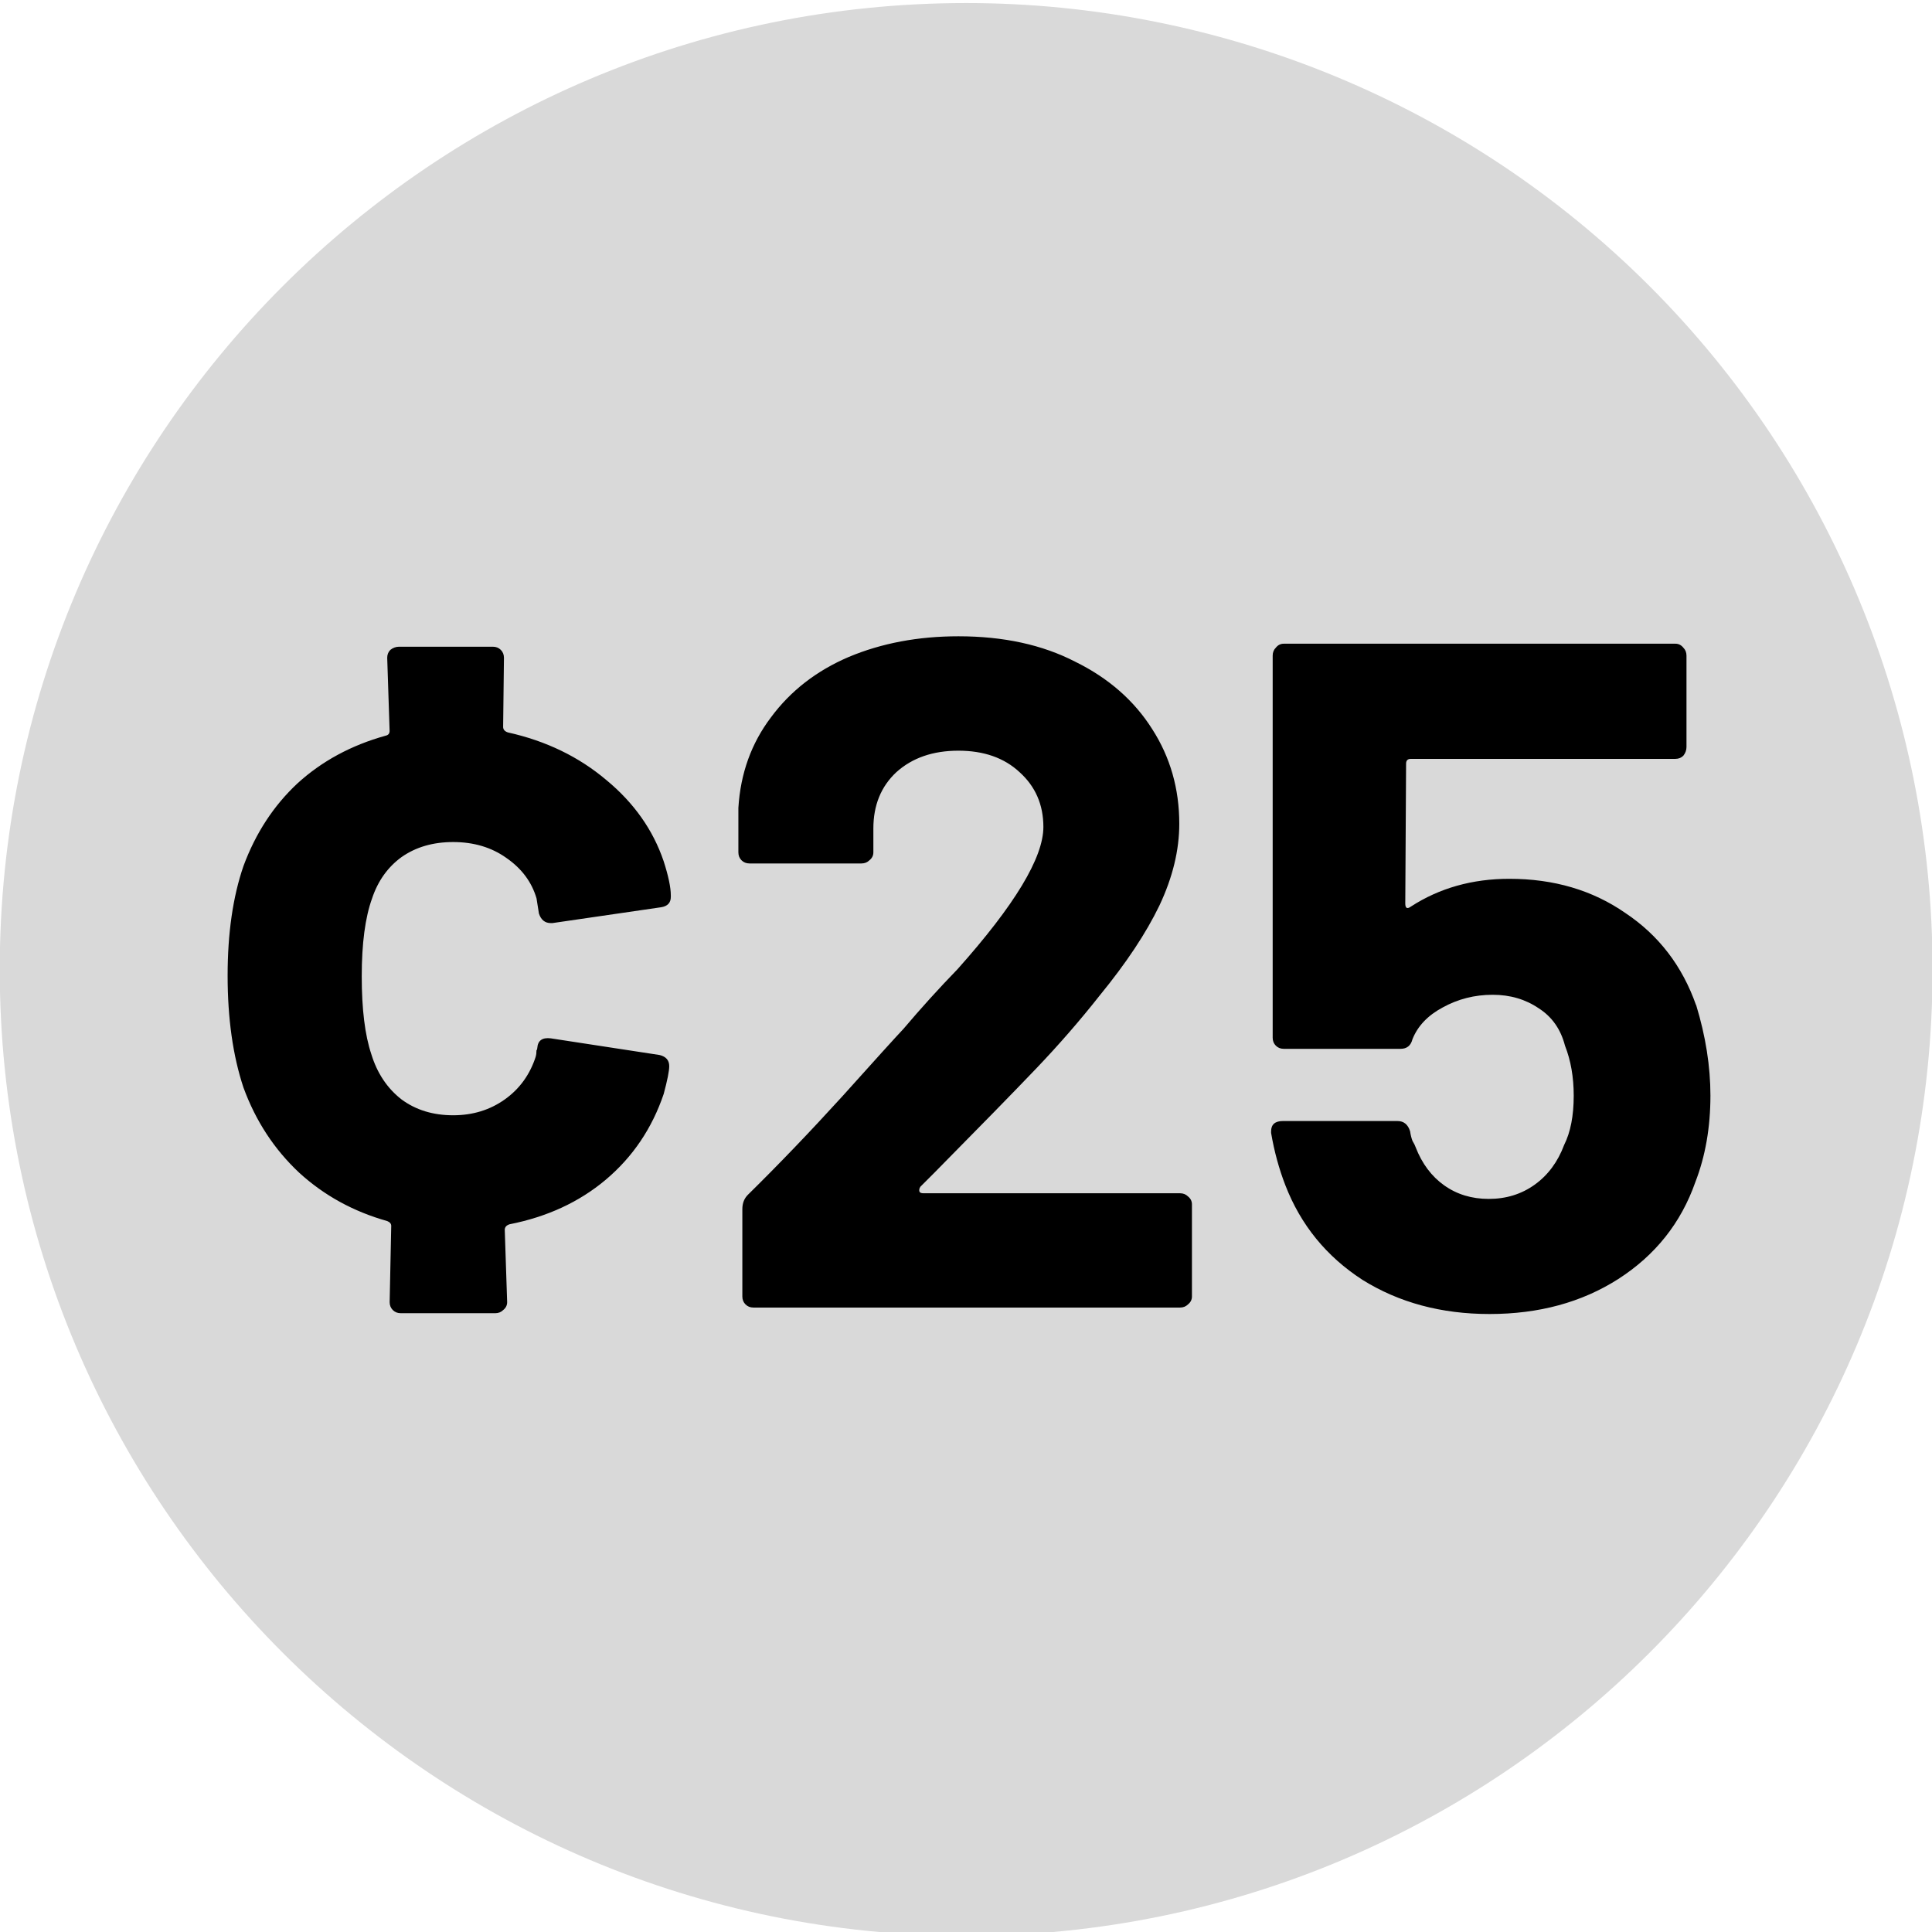
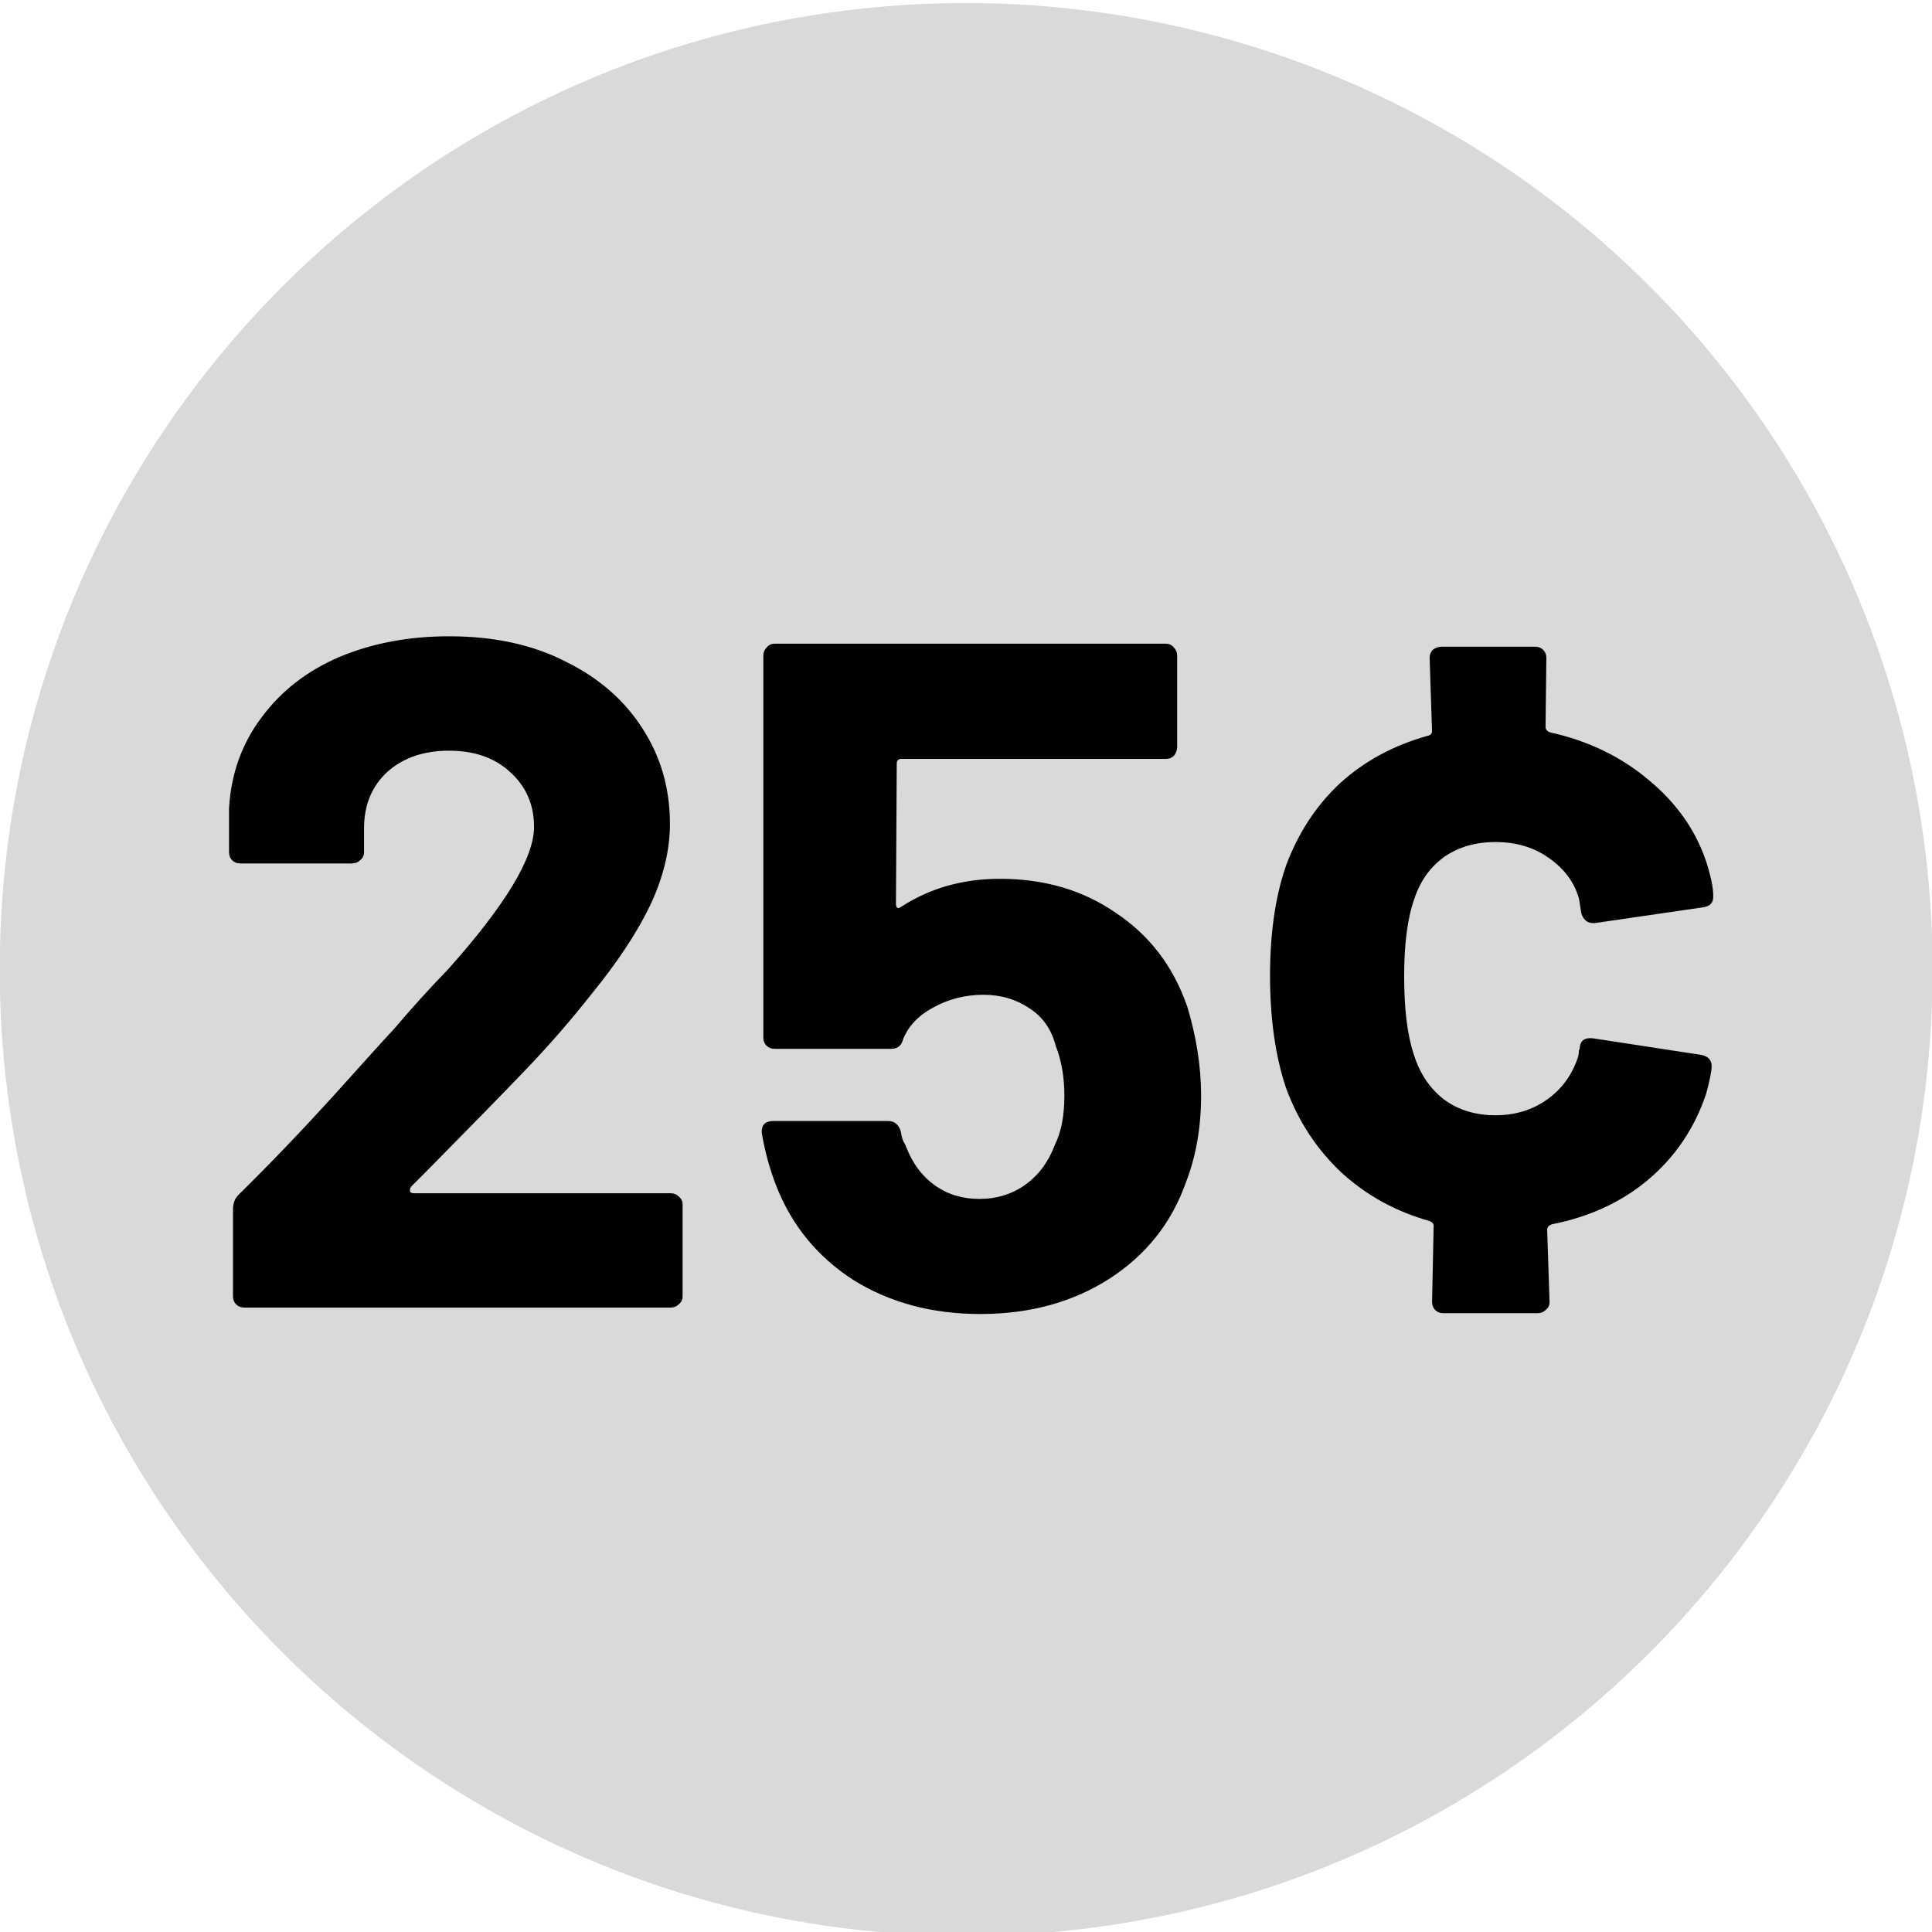
<svg xmlns="http://www.w3.org/2000/svg" version="1.1" viewBox="0.0 0.0 38.0 38.0" fill="none" stroke="none" stroke-linecap="square" stroke-miterlimit="10">
  <clipPath id="p.0">
    <path d="m0 0l38.0 0l0 38.0l-38.0 0l0 -38.0z" clip-rule="nonzero" />
  </clipPath>
  <g clip-path="url(#p.0)">
    <path fill="#000000" fill-opacity="0.0" d="m0 0l38.0 0l0 38.0l-38.0 0z" fill-rule="evenodd" />
    <path fill="#d9d9d9" d="m-0.005 19.068l0 0c0 -10.498 8.51 -19.008 19.008 -19.008l0 0c5.041 0 9.876 2.003 13.441 5.567c3.565 3.565 5.567 8.399 5.567 13.441l0 0c0 10.498 -8.51 19.008 -19.008 19.008l0 0c-10.498 0 -19.008 -8.51 -19.008 -19.008z" fill-rule="evenodd" />
    <path fill="#000000" fill-opacity="0.0" d="m-13.315 -2.008l64.63 0l0 42.016l-64.63 0z" fill-rule="evenodd" />
-     <path fill="#000000" d="m10.536 20.783q0.016 -0.047 0.016 -0.125q0.016 -0.016 0.016 -0.047q0.016 -0.219 0.266 -0.188l2.141 0.328q0.188 0.047 0.188 0.219q0 0.141 -0.109 0.547q-0.344 1.016 -1.141 1.688q-0.781 0.656 -1.891 0.875q-0.094 0.031 -0.094 0.109l0.047 1.422q0 0.094 -0.078 0.156q-0.062 0.062 -0.156 0.062l-1.859 0q-0.094 0 -0.156 -0.062q-0.062 -0.062 -0.062 -0.156l0.031 -1.5q0 -0.062 -0.078 -0.094q-1.0 -0.281 -1.734 -0.953q-0.734 -0.688 -1.094 -1.672q-0.312 -0.938 -0.312 -2.203q0 -1.25 0.312 -2.156q0.359 -0.969 1.062 -1.625q0.719 -0.656 1.734 -0.938q0.078 -0.016 0.078 -0.094l-0.047 -1.438q0 -0.094 0.062 -0.156q0.078 -0.062 0.172 -0.062l1.844 0q0.094 0 0.156 0.062q0.062 0.062 0.062 0.156l-0.016 1.359q0 0.078 0.094 0.109q1.125 0.25 1.938 0.938q0.812 0.672 1.125 1.594q0.141 0.438 0.141 0.672l0 0.031q0 0.172 -0.188 0.203l-2.141 0.312l-0.031 0q-0.172 0 -0.234 -0.188l-0.047 -0.297q-0.141 -0.484 -0.594 -0.797q-0.438 -0.312 -1.047 -0.312q-0.594 0 -1.016 0.297q-0.406 0.297 -0.578 0.812q-0.203 0.562 -0.203 1.531q0 0.969 0.188 1.531q0.172 0.562 0.594 0.891q0.422 0.312 1.016 0.312q0.578 0 1.016 -0.312q0.438 -0.312 0.609 -0.844zm7.565 2.562q-0.031 0.047 -0.016 0.094q0.016 0.031 0.078 0.031l5.047 0q0.094 0 0.156 0.062q0.078 0.062 0.078 0.156l0 1.812q0 0.094 -0.078 0.156q-0.062 0.062 -0.156 0.062l-8.391 0q-0.094 0 -0.156 -0.062q-0.062 -0.062 -0.062 -0.156l0 -1.719q0 -0.172 0.109 -0.281q0.906 -0.891 1.859 -1.938q0.953 -1.062 1.203 -1.328q0.516 -0.609 1.062 -1.172q1.688 -1.891 1.688 -2.797q0 -0.656 -0.469 -1.078q-0.453 -0.422 -1.203 -0.422q-0.75 0 -1.219 0.422q-0.453 0.422 -0.453 1.109l0 0.469q0 0.094 -0.078 0.156q-0.062 0.062 -0.156 0.062l-2.203 0q-0.094 0 -0.156 -0.062q-0.062 -0.062 -0.062 -0.156l0 -0.875q0.062 -1.016 0.641 -1.781q0.578 -0.781 1.531 -1.188q0.969 -0.406 2.156 -0.406q1.328 0 2.297 0.5q0.984 0.484 1.516 1.328q0.531 0.828 0.531 1.859q0 0.781 -0.391 1.609q-0.391 0.812 -1.172 1.766q-0.578 0.734 -1.25 1.438q-0.672 0.703 -2.0 2.047l-0.281 0.281zm15.26 -3.578q0.281 0.922 0.281 1.781q0 0.938 -0.297 1.703q-0.422 1.203 -1.516 1.906q-1.078 0.688 -2.531 0.688q-1.422 0 -2.5 -0.672q-1.062 -0.688 -1.516 -1.859q-0.188 -0.484 -0.281 -1.031l0 -0.031q0 -0.203 0.234 -0.203l2.25 0q0.188 0 0.25 0.203q0.016 0.109 0.047 0.188q0.047 0.078 0.062 0.125q0.188 0.484 0.562 0.75q0.375 0.266 0.875 0.266q0.516 0 0.906 -0.281q0.391 -0.281 0.578 -0.781q0.188 -0.375 0.188 -0.969q0 -0.547 -0.172 -0.984q-0.125 -0.484 -0.516 -0.734q-0.391 -0.266 -0.906 -0.266q-0.531 0 -0.984 0.25q-0.438 0.234 -0.594 0.625q-0.047 0.188 -0.234 0.188l-2.297 0q-0.094 0 -0.156 -0.062q-0.062 -0.062 -0.062 -0.156l0 -7.516q0 -0.094 0.062 -0.156q0.062 -0.078 0.156 -0.078l7.703 0q0.094 0 0.156 0.078q0.062 0.062 0.062 0.156l0 1.797q0 0.094 -0.062 0.172q-0.062 0.062 -0.156 0.062l-5.203 0q-0.094 0 -0.094 0.094l-0.016 2.75q0 0.141 0.109 0.062q0.844 -0.547 1.938 -0.547q1.312 0 2.281 0.672q0.984 0.656 1.391 1.812z" fill-rule="nonzero" />
+     <path fill="#000000" d="m8.083 23.345q-0.031 0.047 -0.016 0.094q0.016 0.031 0.078 0.031l5.047 0q0.094 0 0.156 0.062q0.078 0.062 0.078 0.156l0 1.812q0 0.094 -0.078 0.156q-0.062 0.062 -0.156 0.062l-8.391 0q-0.094 0 -0.156 -0.062q-0.062 -0.062 -0.062 -0.156l0 -1.719q0 -0.172 0.109 -0.281q0.906 -0.891 1.859 -1.938q0.953 -1.062 1.203 -1.328q0.516 -0.609 1.062 -1.172q1.688 -1.891 1.688 -2.797q0 -0.656 -0.469 -1.078q-0.453 -0.422 -1.203 -0.422q-0.75 0 -1.219 0.422q-0.453 0.422 -0.453 1.109l0 0.469q0 0.094 -0.078 0.156q-0.062 0.062 -0.156 0.062l-2.203 0q-0.094 0 -0.156 -0.062q-0.062 -0.062 -0.062 -0.156l0 -0.875q0.062 -1.016 0.641 -1.781q0.578 -0.781 1.531 -1.188q0.969 -0.406 2.156 -0.406q1.328 0 2.297 0.5q0.984 0.484 1.516 1.328q0.531 0.828 0.531 1.859q0 0.781 -0.391 1.609q-0.391 0.812 -1.172 1.766q-0.578 0.734 -1.25 1.438q-0.672 0.703 -2.0 2.047l-0.281 0.281zm15.26 -3.578q0.281 0.922 0.281 1.781q0 0.938 -0.297 1.703q-0.422 1.203 -1.516 1.906q-1.078 0.688 -2.531 0.688q-1.422 0 -2.5 -0.672q-1.062 -0.688 -1.516 -1.859q-0.188 -0.484 -0.281 -1.031l0 -0.031q0 -0.203 0.234 -0.203l2.25 0q0.188 0 0.25 0.203q0.016 0.109 0.047 0.188q0.047 0.078 0.062 0.125q0.188 0.484 0.562 0.75q0.375 0.266 0.875 0.266q0.516 0 0.906 -0.281q0.391 -0.281 0.578 -0.781q0.188 -0.375 0.188 -0.969q0 -0.547 -0.172 -0.984q-0.125 -0.484 -0.516 -0.734q-0.391 -0.266 -0.906 -0.266q-0.531 0 -0.984 0.25q-0.438 0.234 -0.594 0.625q-0.047 0.188 -0.234 0.188l-2.297 0q-0.094 0 -0.156 -0.062q-0.062 -0.062 -0.062 -0.156l0 -7.516q0 -0.094 0.062 -0.156q0.062 -0.078 0.156 -0.078l7.703 0q0.094 0 0.156 0.078q0.062 0.062 0.062 0.156l0 1.797q0 0.094 -0.062 0.172q-0.062 0.062 -0.156 0.062l-5.203 0q-0.094 0 -0.094 0.094l-0.016 2.75q0 0.141 0.109 0.062q0.844 -0.547 1.938 -0.547q1.312 0 2.281 0.672q0.984 0.656 1.391 1.812zm7.696 1.016q0.016 -0.047 0.016 -0.125q0.016 -0.016 0.016 -0.047q0.016 -0.219 0.266 -0.188l2.141 0.328q0.188 0.047 0.188 0.219q0 0.141 -0.109 0.547q-0.344 1.016 -1.141 1.688q-0.781 0.656 -1.891 0.875q-0.094 0.031 -0.094 0.109l0.047 1.422q0 0.094 -0.078 0.156q-0.062 0.062 -0.156 0.062l-1.859 0q-0.094 0 -0.156 -0.062q-0.062 -0.062 -0.062 -0.156l0.031 -1.5q0 -0.062 -0.078 -0.094q-1.0 -0.281 -1.734 -0.953q-0.734 -0.688 -1.094 -1.672q-0.312 -0.938 -0.312 -2.203q0 -1.25 0.312 -2.156q0.359 -0.969 1.062 -1.625q0.719 -0.656 1.734 -0.938q0.078 -0.016 0.078 -0.094l-0.047 -1.438q0 -0.094 0.062 -0.156q0.078 -0.062 0.172 -0.062l1.844 0q0.094 0 0.156 0.062q0.062 0.062 0.062 0.156l-0.016 1.359q0 0.078 0.094 0.109q1.125 0.25 1.938 0.938q0.812 0.672 1.125 1.594q0.141 0.438 0.141 0.672l0 0.031q0 0.172 -0.188 0.203l-2.141 0.312l-0.031 0q-0.172 0 -0.234 -0.188l-0.047 -0.297q-0.141 -0.484 -0.594 -0.797q-0.438 -0.312 -1.047 -0.312q-0.594 0 -1.016 0.297q-0.406 0.297 -0.578 0.812q-0.203 0.562 -0.203 1.531q0 0.969 0.188 1.531q0.172 0.562 0.594 0.891q0.422 0.312 1.016 0.312q0.578 0 1.016 -0.312q0.438 -0.312 0.609 -0.844z" fill-rule="nonzero" />
  </g>
</svg>
